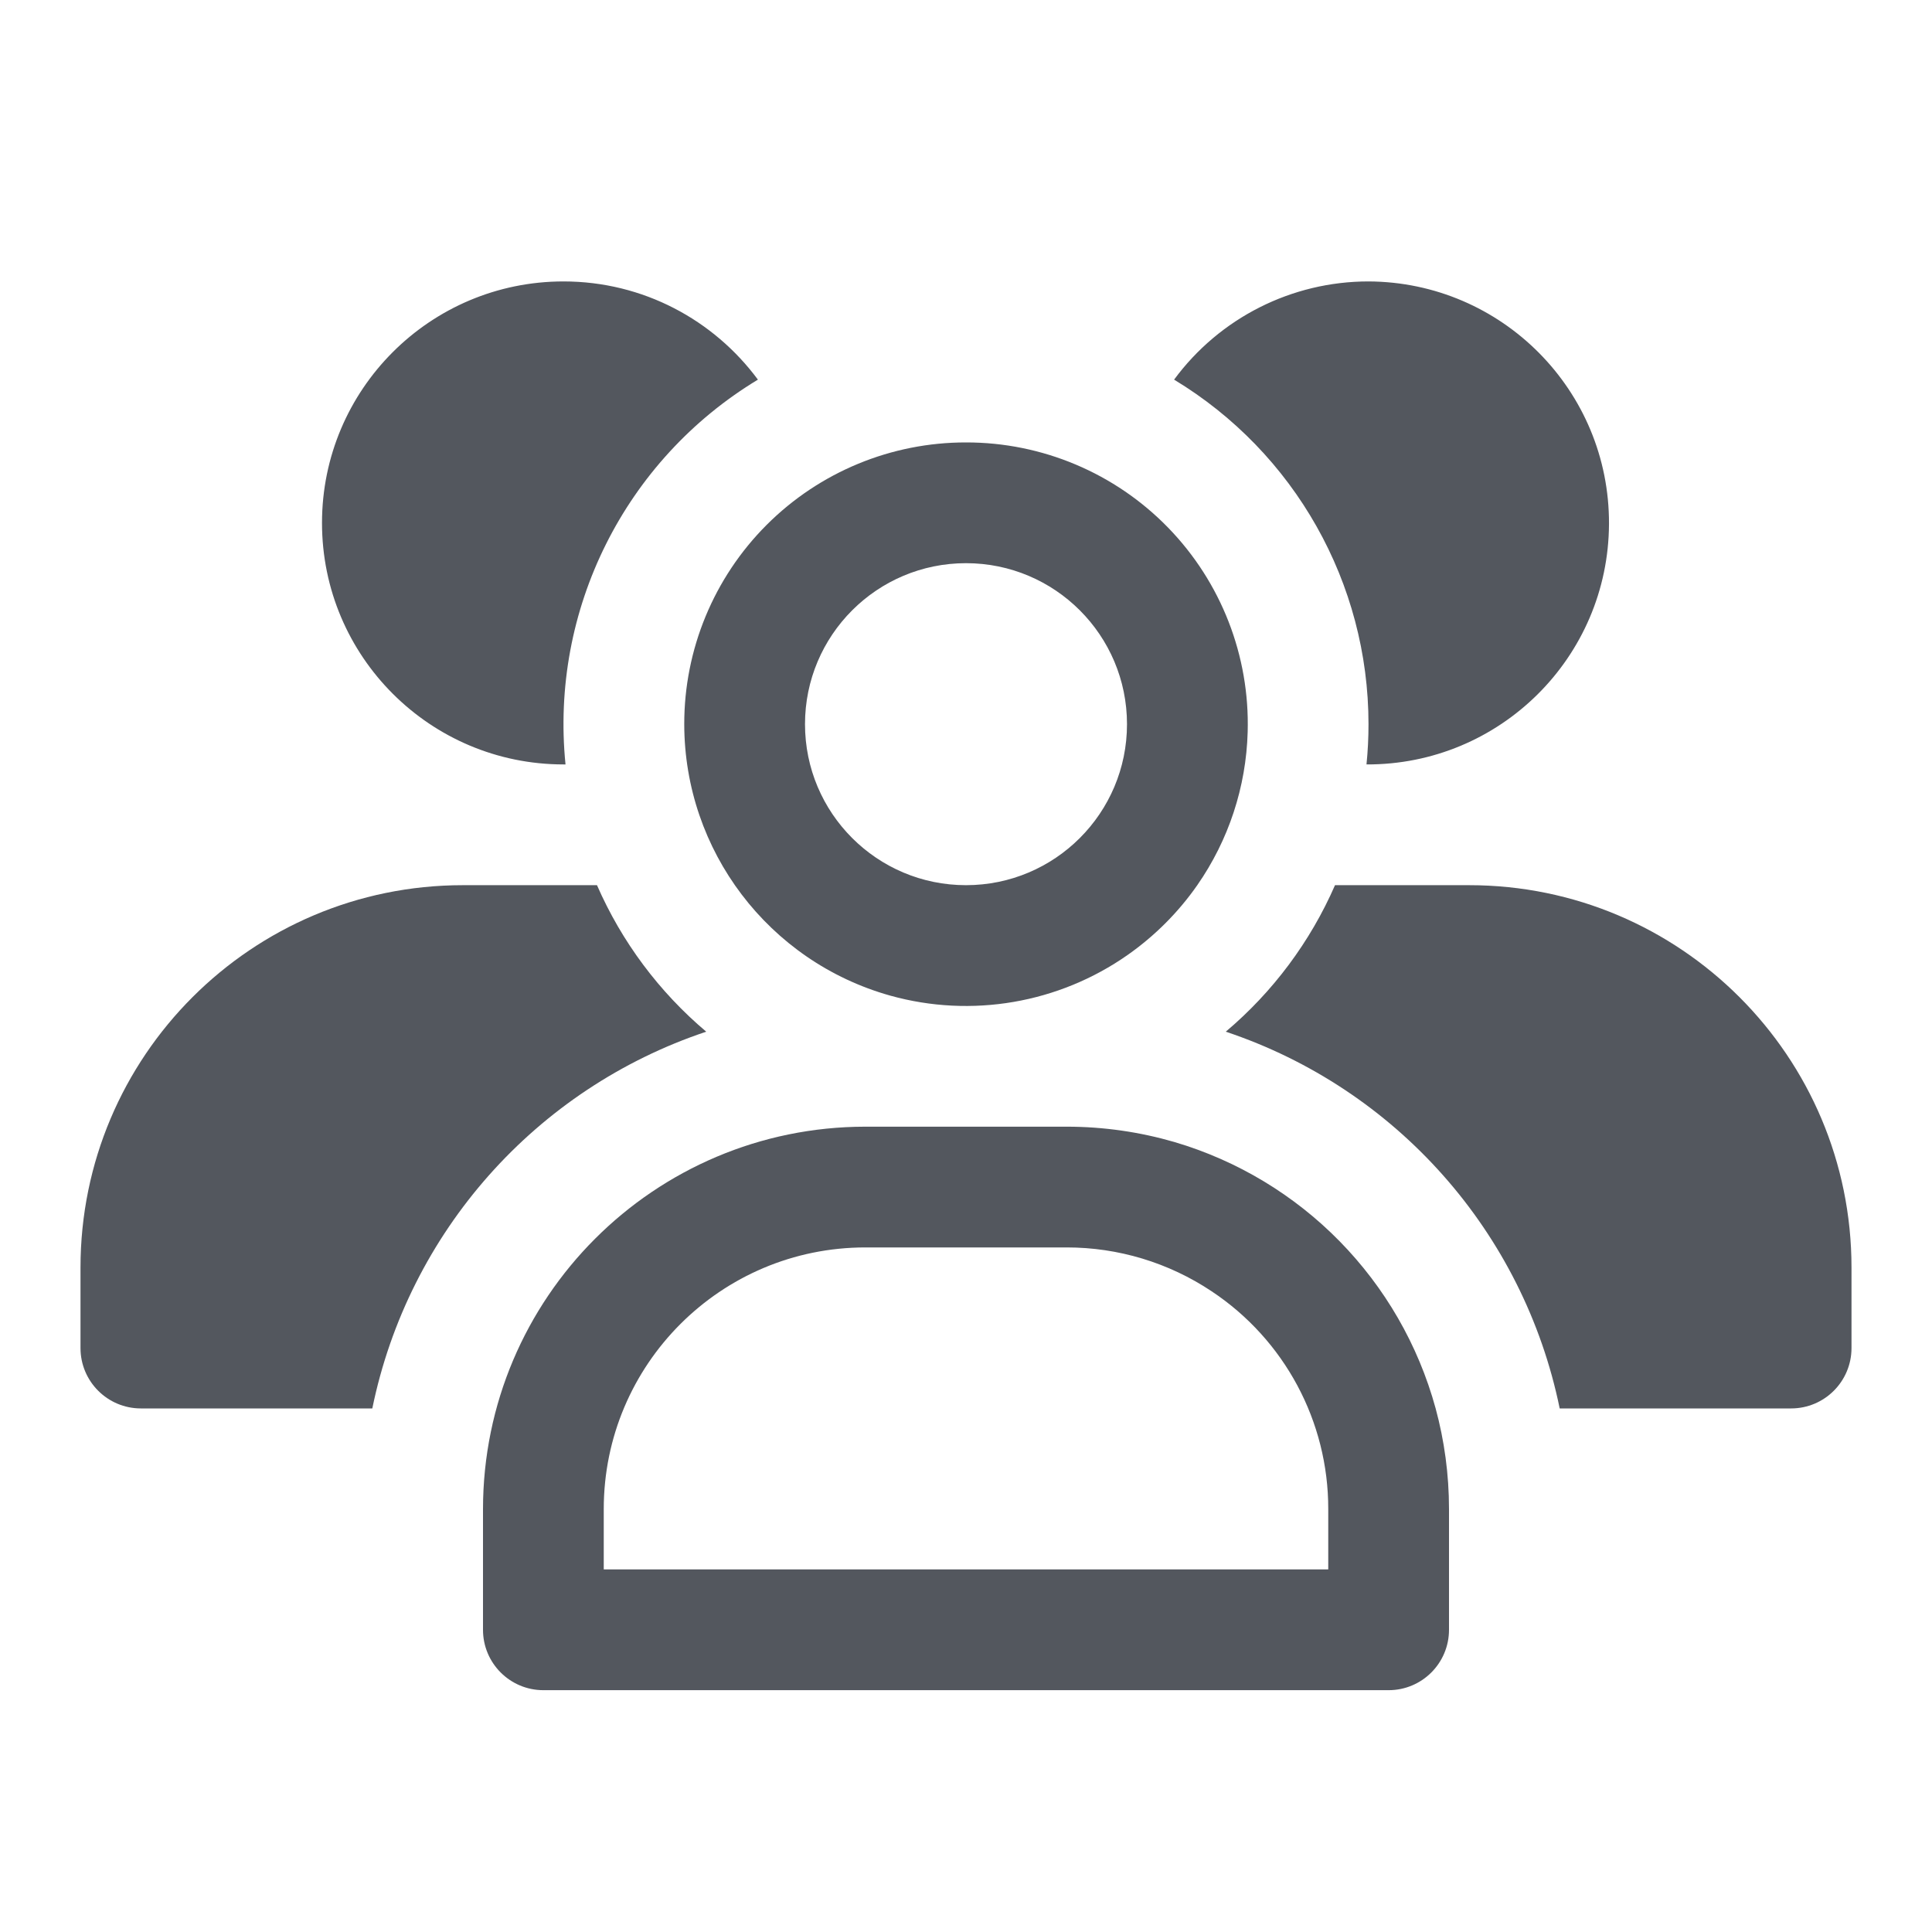
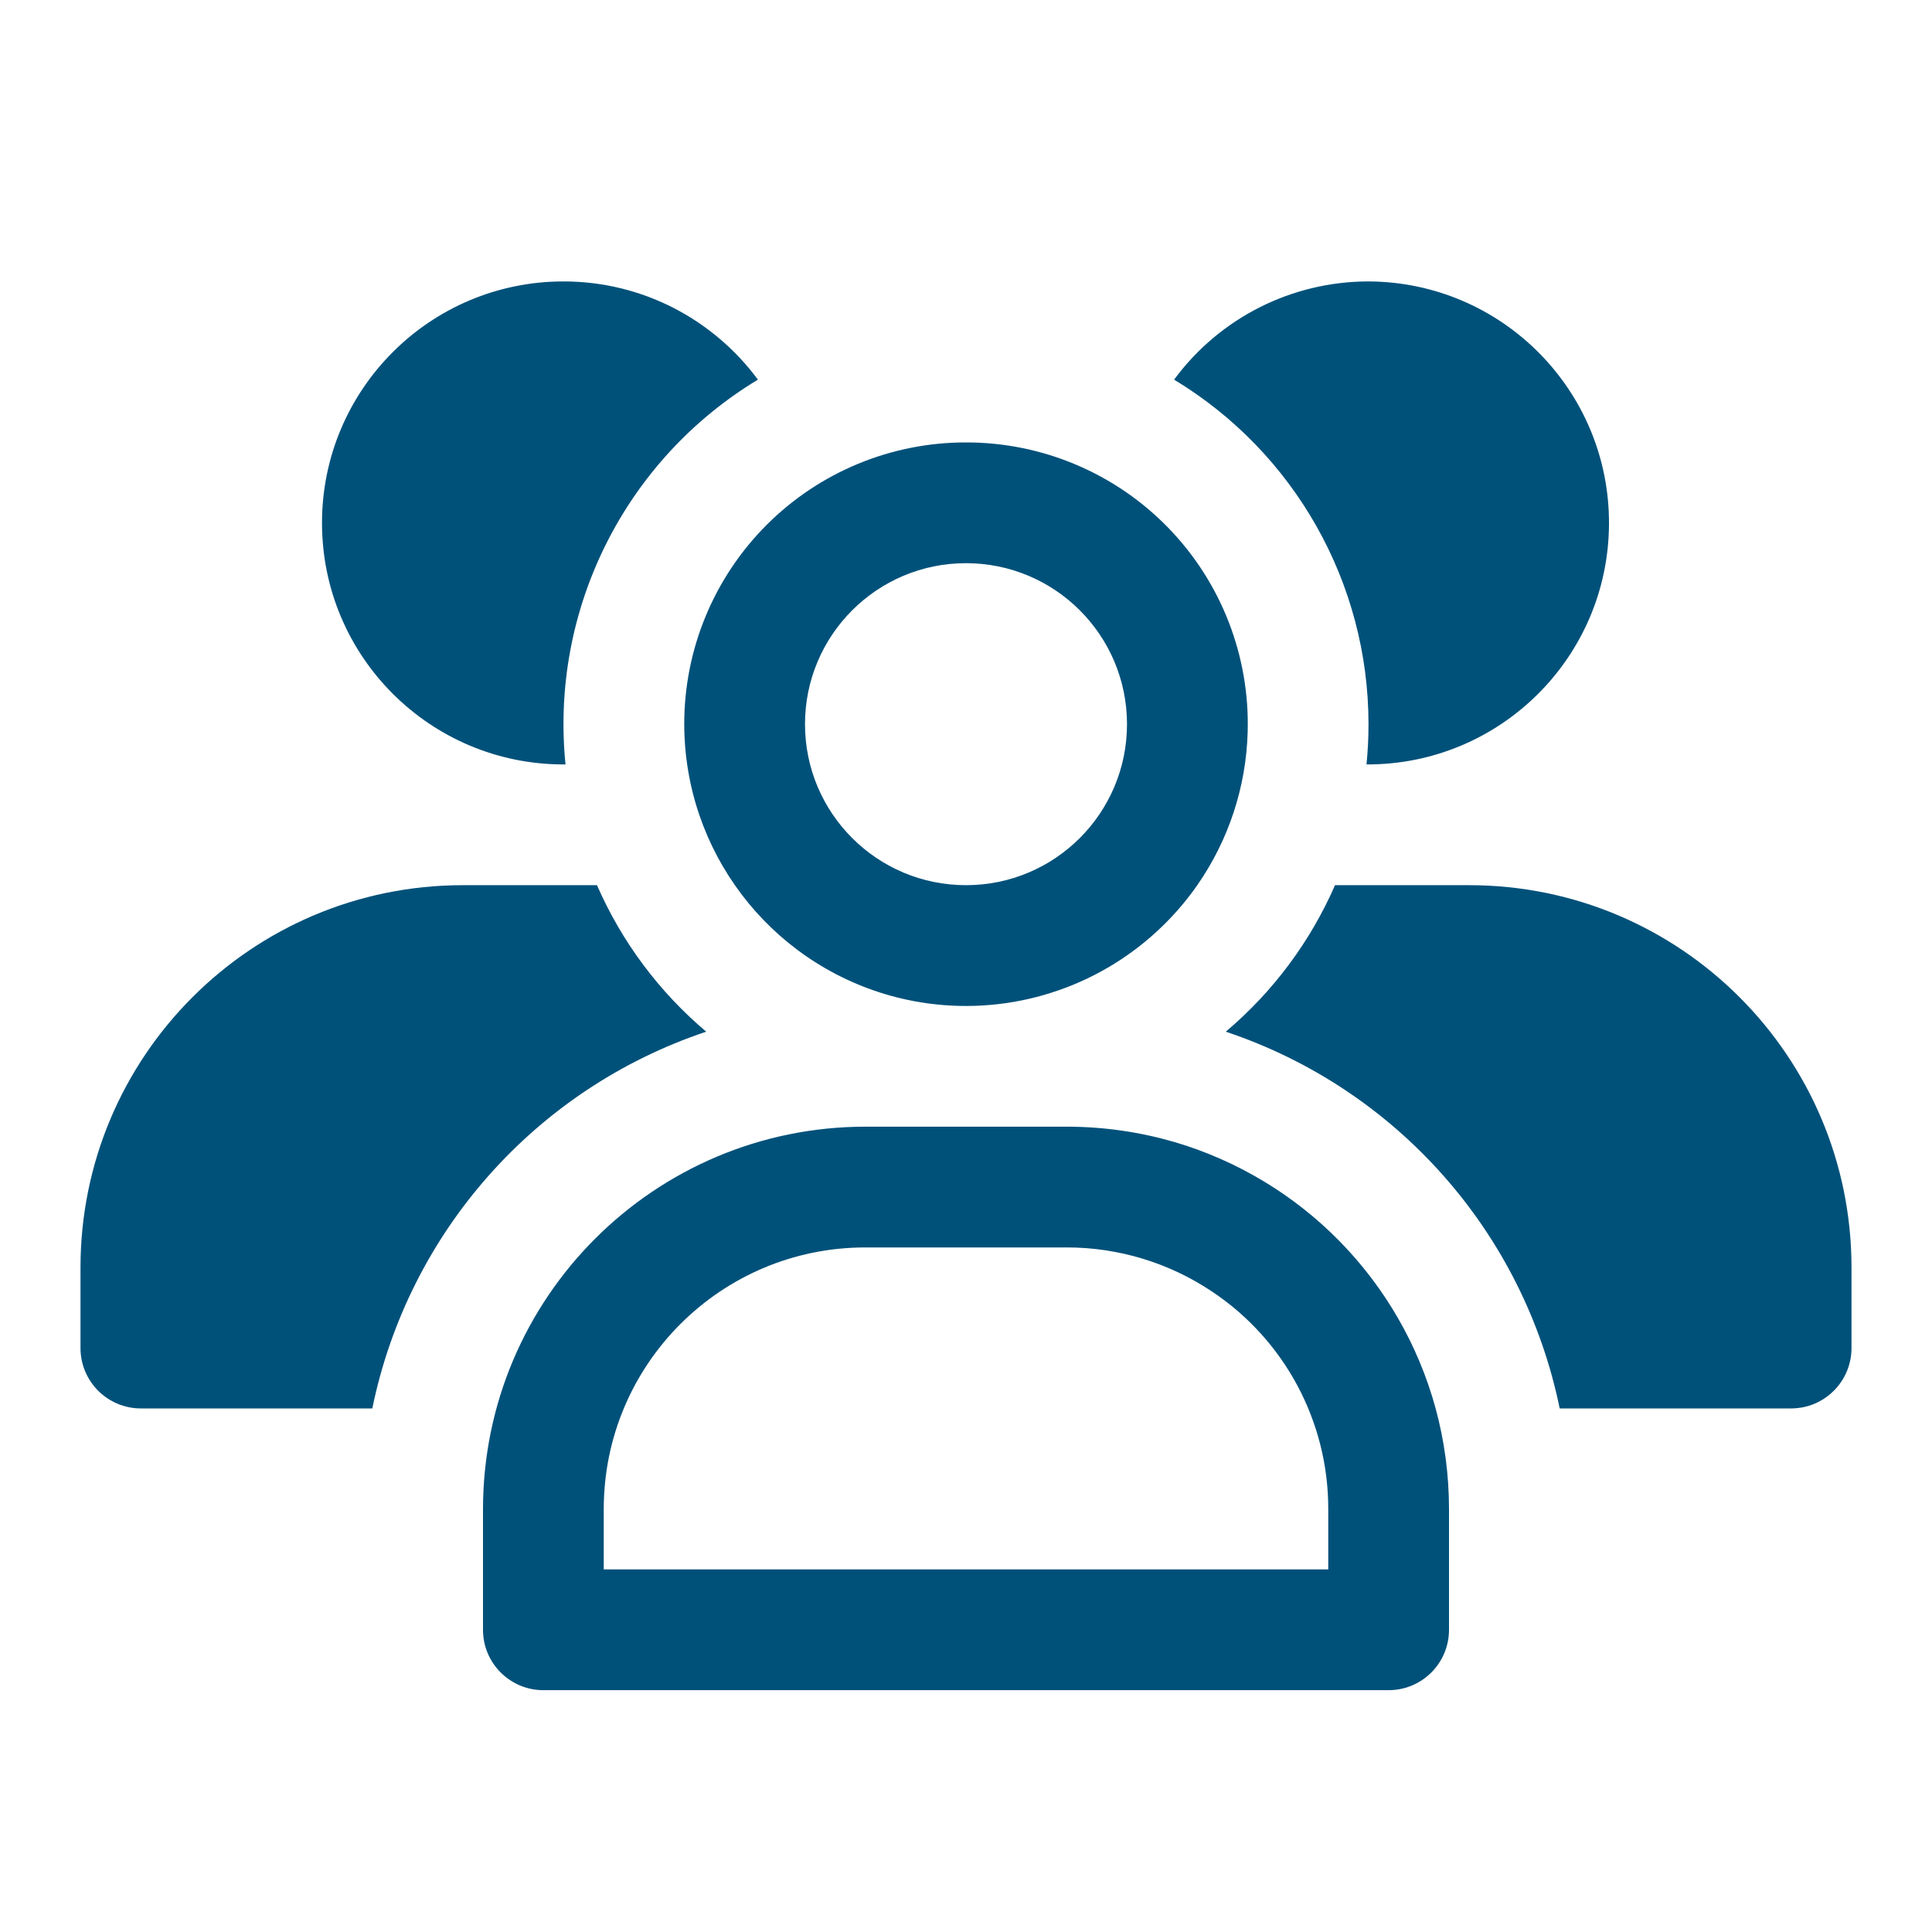
<svg xmlns="http://www.w3.org/2000/svg" width="24" height="24" fill="none" viewBox="0 0 24 24">
-   <g fill="#292D36" fill-opacity=".8">
+   <g fill="#00517A">
    <path fill-rule="evenodd" d="M13.25 13.996c.464 0 .913.067 1.337.19a4.76 4.76 0 0 1 3.247 3.31c.108.398.166.818.166 1.25v1.5a.75.75 0 0 1-.75.75H6.75a.75.75 0 0 1-.75-.75v-1.5a4.753 4.753 0 0 1 4.75-4.75zm-2.5 1.5a3.25 3.25 0 0 0-3.25 3.25v.75h9v-.75a3.24 3.24 0 0 0-1.45-2.706 3.24 3.24 0 0 0-1.8-.544z" clip-rule="evenodd" />
    <path d="M7.416 10.996a5 5 0 0 0 1.357 1.82 6.26 6.26 0 0 0-4.148 4.68H1.75a.75.75 0 0 1-.75-.75v-1a4.75 4.75 0 0 1 4.75-4.75zm10.834 0a4.75 4.75 0 0 1 4.75 4.75v1a.75.75 0 0 1-.75.75h-2.875a6.26 6.26 0 0 0-4.148-4.68 5 5 0 0 0 1.357-1.82z" />
    <path fill-rule="evenodd" d="M12 5.496a3.496 3.496 0 0 1 3.499 3.598 3.5 3.5 0 0 1-.626 1.902c-.235.337-.528.63-.864.866a3.5 3.5 0 0 1-2.95.506A3.506 3.506 0 0 1 8.5 8.996a3.496 3.496 0 0 1 3.5-3.5m0 1.5a2 2 0 1 0 0 4 2 2 0 0 0 0-4" clip-rule="evenodd" />
    <path d="M7 3.496c.99 0 1.868.48 2.415 1.22a5 5 0 0 0-2.39 4.78H7a3 3 0 1 1 0-6m10 0a3 3 0 1 1-.025 6q.025-.246.025-.5a5 5 0 0 0-2.415-4.28A3 3 0 0 1 17 3.496" />
  </g>
</svg>
